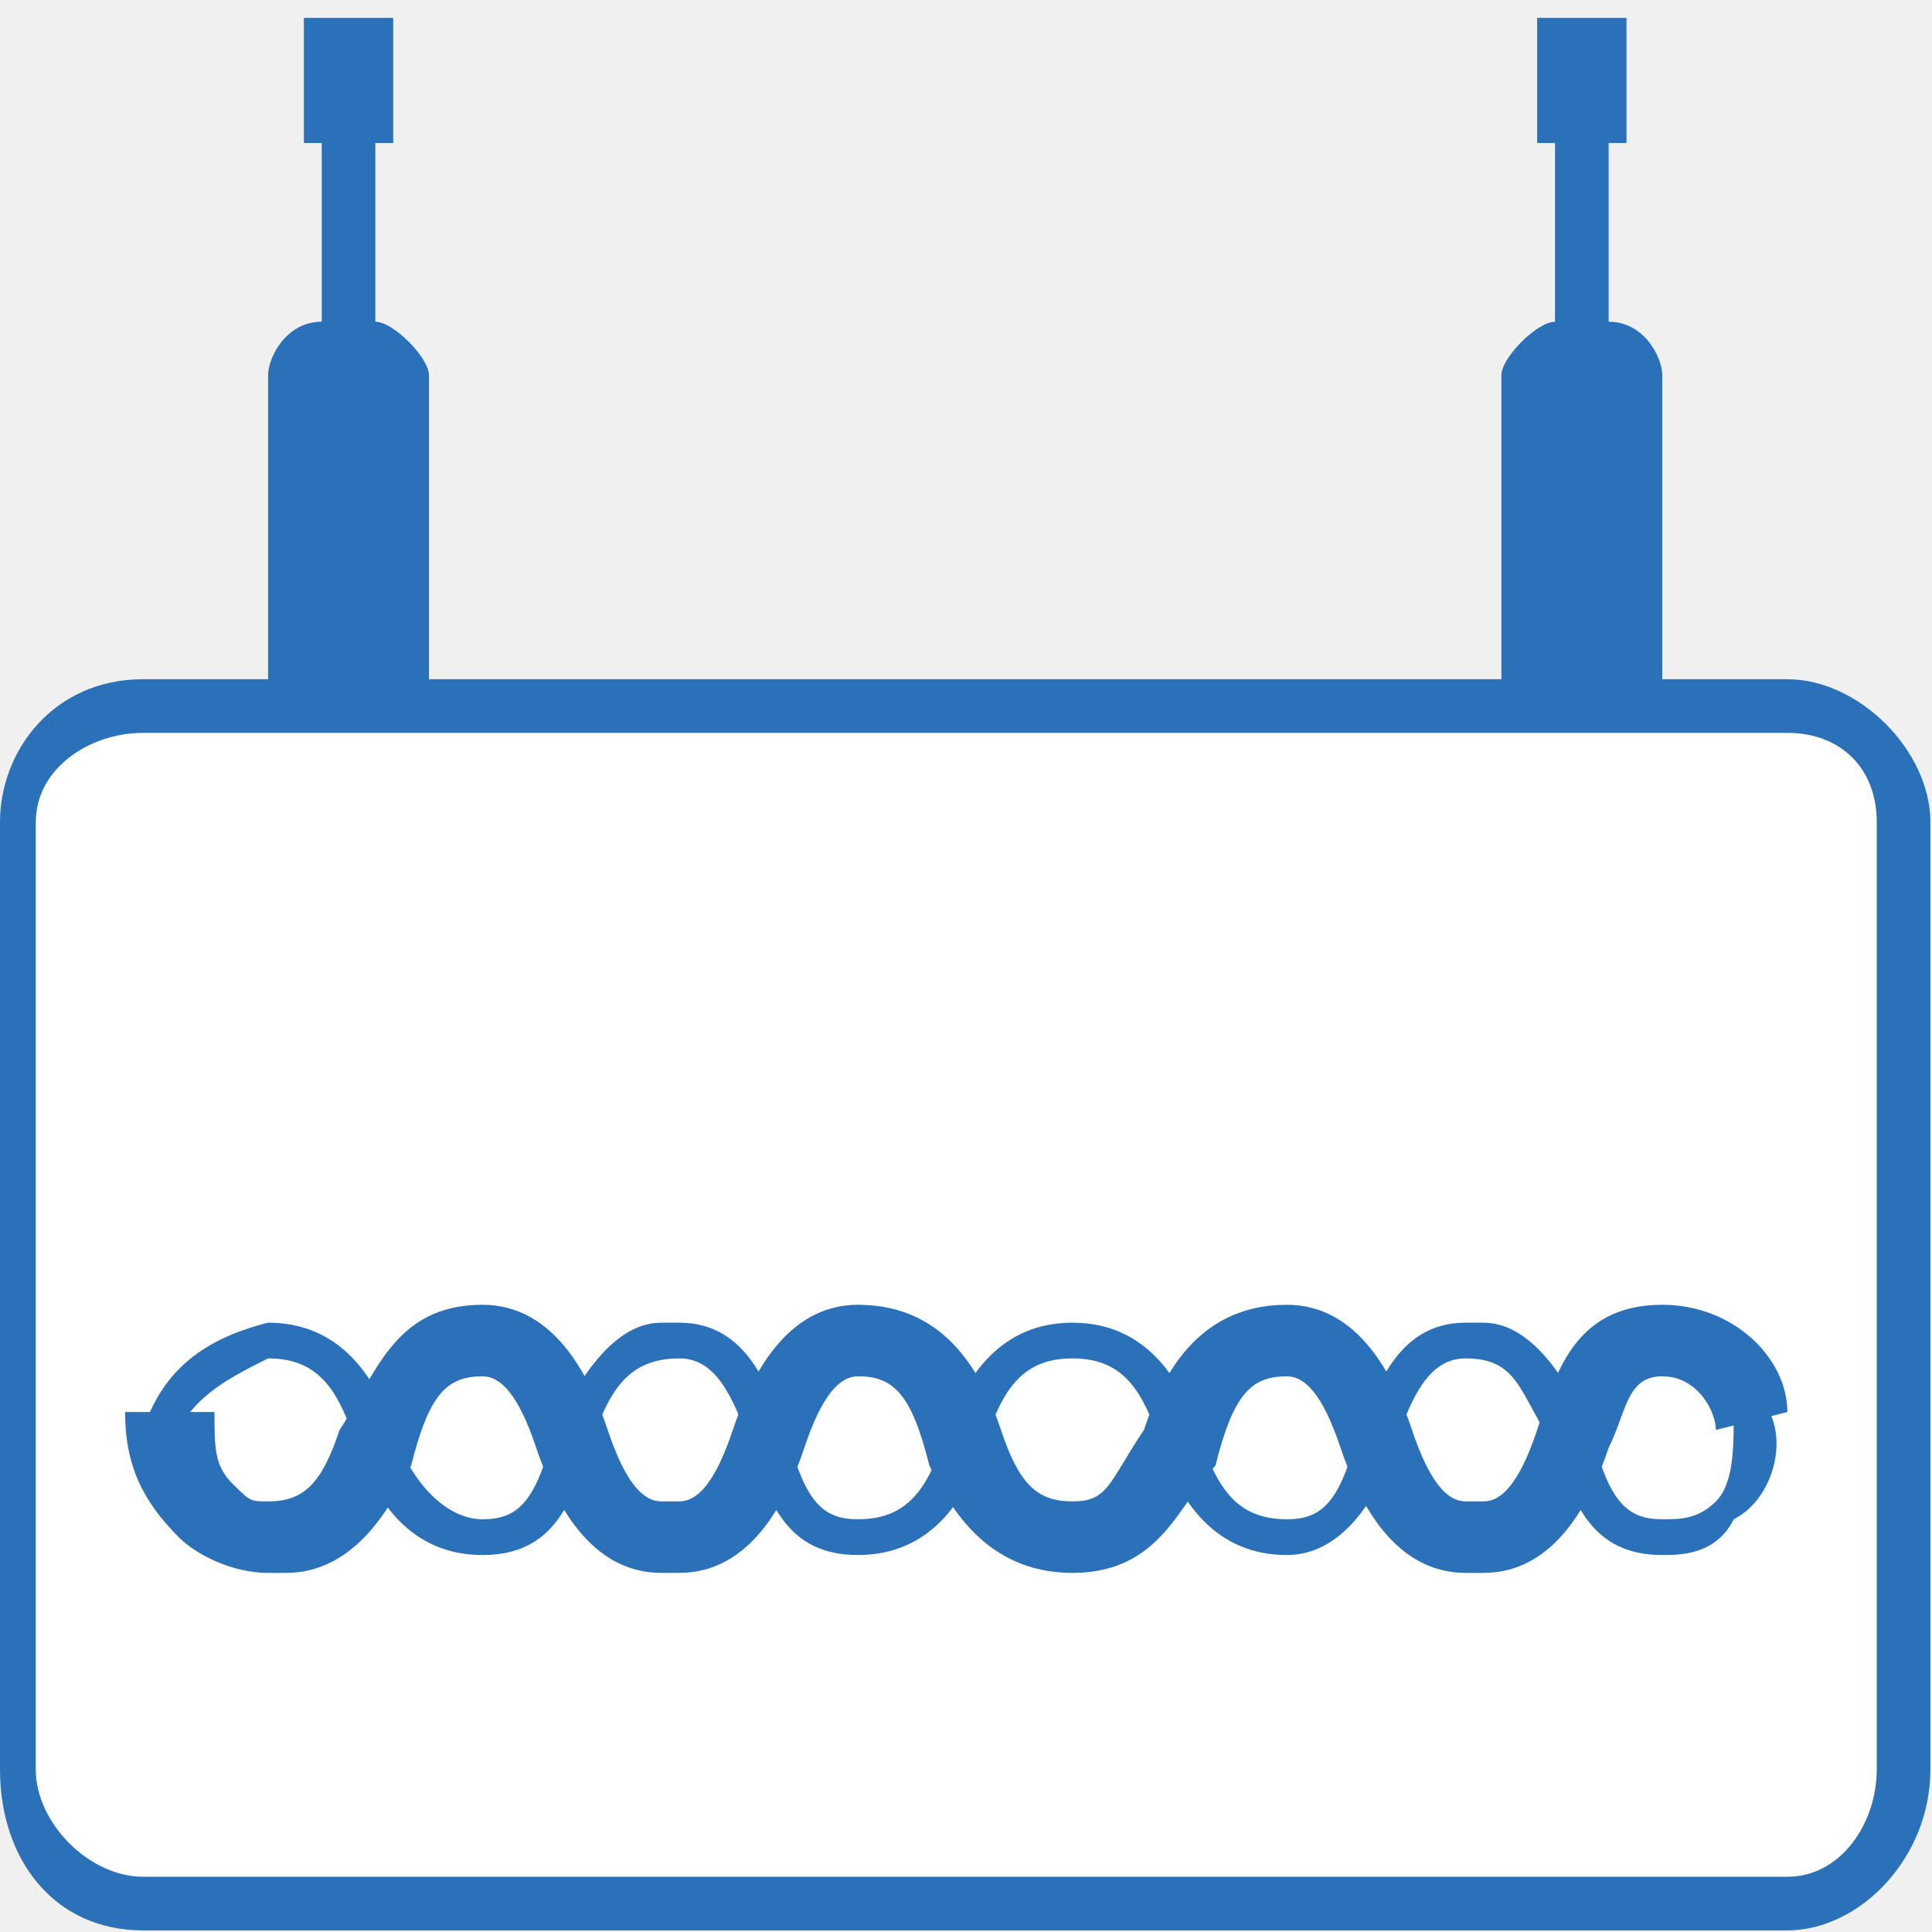
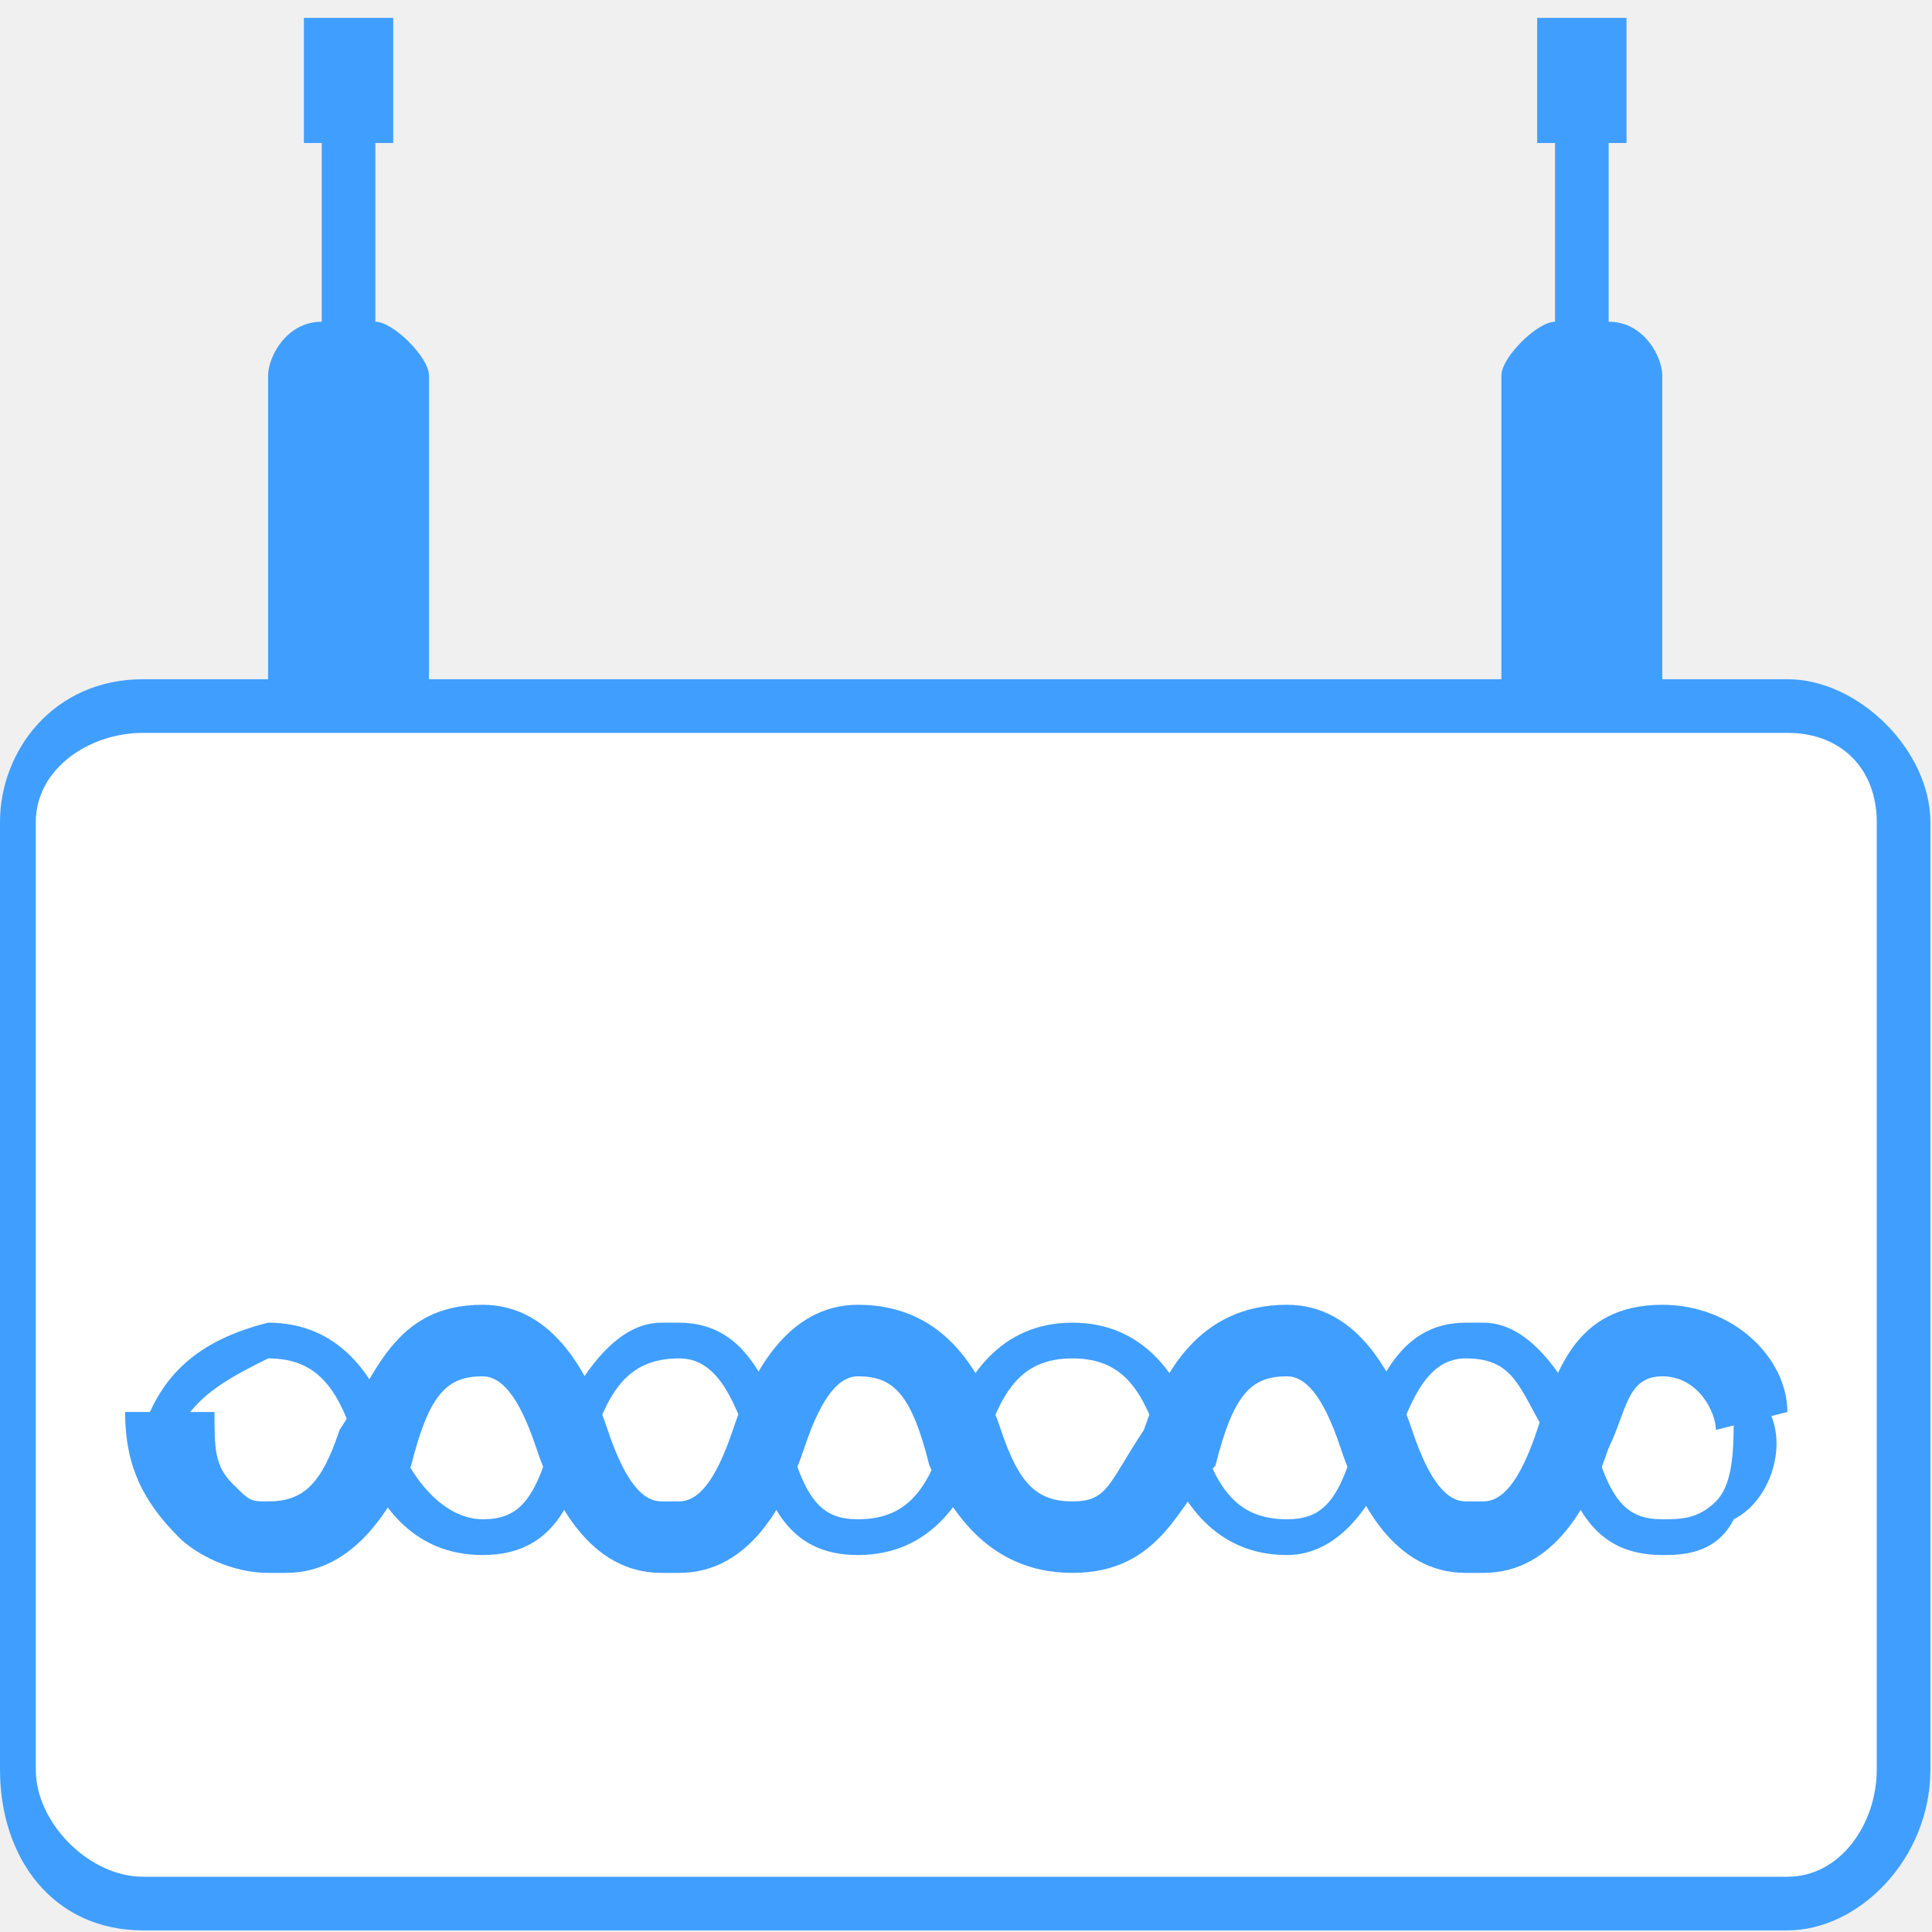
<svg xmlns="http://www.w3.org/2000/svg" id="svg13" height="9.533mm" width="9.533mm" version="1.0">
  <defs id="defs3">
    <pattern y="0" x="0" height="6" width="6" patternUnits="userSpaceOnUse" id="EMFhbasepattern" />
  </defs>
  <path id="path5" d="  M 35.333,33.333   C 35.333,34.333 34.333,35 33.333,35   C 2.667,35 2.667,35 2.667,35   C 1.667,35 0.667,34.333 0.667,33.333   C 0.667,15.333 0.667,15.333 0.667,15.333   C 0.667,14.333 1.667,13.667 2.667,13.667   C 33.333,13.667 33.333,13.667 33.333,13.667   C 34.333,13.667 35.333,14.333 35.333,15.333   z " style="fill:#ffffff;fill-rule:nonzero;fill-opacity:1;stroke:none;" />
-   <path id="path7" d="  M 33.333,12.667   C 31,12.667 31,12.667 31,12.667   C 31,7 31,7 31,7   C 31,6.667 30.667,6 30,6   C 30,2.667 30,2.667 30,2.667   C 30.333,2.667 30.333,2.667 30.333,2.667   C 30.333,0.333 30.333,0.333 30.333,0.333   C 28.667,0.333 28.667,0.333 28.667,0.333   C 28.667,2.667 28.667,2.667 28.667,2.667   C 29,2.667 29,2.667 29,2.667   C 29,6 29,6 29,6   C 28.667,6 28,6.667 28,7   C 28,12.667 28,12.667 28,12.667   C 8,12.667 8,12.667 8,12.667   C 8,7 8,7 8,7   C 8,6.667 7.333,6 7,6   C 7,2.667 7,2.667 7,2.667   C 7.333,2.667 7.333,2.667 7.333,2.667   C 7.333,0.333 7.333,0.333 7.333,0.333   C 5.667,0.333 5.667,0.333 5.667,0.333   C 5.667,2.667 5.667,2.667 5.667,2.667   C 6,2.667 6,2.667 6,2.667   C 6,6 6,6 6,6   C 5.333,6 5,6.667 5,7   C 5,12.667 5,12.667 5,12.667   C 2.667,12.667 2.667,12.667 2.667,12.667   C 1,12.667 0,14 0,15.333   C 0,33 0,33 0,33   C 0,34.667 1,36 2.667,36   C 33.333,36 33.333,36 33.333,36   C 34.667,36 36,34.667 36,33   C 36,15.333 36,15.333 36,15.333   C 36,14 34.667,12.667 33.333,12.667   z  M 35,33   C 35,34 34.333,35 33.333,35   C 2.667,35 2.667,35 2.667,35   C 1.667,35 0.667,34 0.667,33   C 0.667,15.333 0.667,15.333 0.667,15.333   C 0.667,14.333 1.667,13.667 2.667,13.667   C 33.333,13.667 33.333,13.667 33.333,13.667   C 34.333,13.667 35,14.333 35,15.333   z " style="fill:#2a71b9;fill-rule:nonzero;fill-opacity:1;stroke:none;" />
-   <path id="path9" d="  M 33,26.333   C 32.333,26.333 32.333,26.333 32.333,26.333   C 32.333,27 32.333,27.667 32,28   C 31.667,28.333 31.333,28.333 31,28.333   C 30.333,28.333 30,28 29.667,26.667   C 29.333,26 28.667,24.667 27.667,24.667   C 27.667,24.667 27.667,24.667 27.667,24.667   C 27.667,24.667 27.333,24.667 27.333,24.667   C 27.333,24.667 27.333,24.667 27.333,24.667   C 27.333,24.667 27.333,24.667 27.333,24.667   C 26,24.667 25.667,26 25.333,26.667   C 25,28 24.667,28.333 24,28.333   C 23,28.333 22.667,27.667 22.333,26.667   C 22,25.667 21.333,24.667 20,24.667   C 20,24.667 20,24.667 20,24.667   C 20,24.667 20,24.667 20,24.667   C 20,24.667 20,24.667 20,24.667   C 20,24.667 20,24.667 20,24.667   C 18.667,24.667 18,25.667 17.667,26.667   C 17.333,27.667 17,28.333 16,28.333   C 15.333,28.333 15,28 14.667,26.667   C 14.333,26 14,24.667 12.667,24.667   C 12.667,24.667 12.667,24.667 12.667,24.667   C 12.667,24.667 12.667,24.667 12.667,24.667   C 12.333,24.667 12.333,24.667 12.333,24.667   C 12.333,24.667 12.333,24.667 12.333,24.667   C 11.333,24.667 10.667,26 10.333,26.667   C 10,28 9.667,28.333 9,28.333   C 8.333,28.333 7.667,27.667 7.333,26.667   C 7,25.667 6.333,24.667 5,24.667   C 5,24.667 5,24.667 5,24.667   C 3.667,25 3,25.667 2.667,26.667   C 3.333,26.667 3.333,26.667 3.333,26.667   C 3.667,26 4.333,25.667 5,25.333   C 6,25.333 6.333,26 6.667,27   C 7,28 7.667,29 9,29   C 10.333,29 10.667,28 11,27   C 11.333,26 11.667,25.333 12.667,25.333   C 13.333,25.333 13.667,26 14,27   C 14.333,28 14.667,29 16,29   C 17.333,29 18,28 18.333,27   C 18.667,26 19,25.333 20,25.333   C 21,25.333 21.333,26 21.667,27   C 22,28 22.667,29 24,29   C 25,29 25.667,28 26,27   C 26.333,26 26.667,25.333 27.333,25.333   C 28.333,25.333 28.333,26 29,27   C 29.333,28 29.667,29 31,29   C 31.333,29 32,29 32.333,28.333   C 33,28 33.333,27 33,26.333   z " style="fill:#2a71b9;fill-rule:nonzero;fill-opacity:1;stroke:none;" />
-   <path id="path11" d="  M 31,24.333   C 29.333,24.333 29,25.667 28.667,26.667   C 28.333,27.667 28,28 27.667,28   C 27.667,28 27.667,28 27.667,28   C 27.333,28 27.333,28 27.333,28   C 27.333,28 27.333,28 27.333,28   C 27.333,28 27.333,28 27.333,28   C 27,28 26.667,27.667 26.333,26.667   C 26,25.667 25.333,24.333 24,24.333   C 22.333,24.333 21.667,25.667 21.333,26.667   C 20.667,27.667 20.667,28 20,28   C 20,28 20,28 20,28   C 20,28 20,28 20,28   C 19.333,28 19,27.667 18.667,26.667   C 18.333,25.667 17.667,24.333 16,24.333   C 14.667,24.333 14,25.667 13.667,26.667   C 13.333,27.667 13,28 12.667,28   C 12.667,28 12.667,28 12.667,28   C 12.667,28 12.667,28 12.667,28   C 12.333,28 12.333,28 12.333,28   C 12.333,28 12.333,28 12.333,28   C 12,28 11.667,27.667 11.333,26.667   C 11,25.667 10.333,24.333 9,24.333   C 7.333,24.333 7,25.667 6.333,26.667   C 6,27.667 5.667,28 5,28   C 5,28 5,28 5,28   C 4.667,28 4.667,28 4.333,27.667   C 4,27.333 4,27 4,26.333   C 2.333,26.333 2.333,26.333 2.333,26.333   C 2.333,27.333 2.667,28 3.333,28.667   C 3.667,29 4.333,29.333 5,29.333   C 5,29.333 5,29.333 5,29.333   C 5,29.333 5,29.333 5,29.333   C 5,29.333 5,29.333 5.333,29.333   C 5.333,29.333 5.333,29.333 5.333,29.333   C 6.667,29.333 7.333,28 7.667,27.333   C 8,26 8.333,25.667 9,25.667   C 9.333,25.667 9.667,26 10,27   C 10.333,28 11,29.333 12.333,29.333   C 12.333,29.333 12.333,29.333 12.333,29.333   C 12.333,29.333 12.333,29.333 12.333,29.333   C 12.333,29.333 12.333,29.333 12.333,29.333   C 12.333,29.333 12.667,29.333 12.667,29.333   C 12.667,29.333 12.667,29.333 12.667,29.333   C 12.667,29.333 12.667,29.333 12.667,29.333   C 12.667,29.333 12.667,29.333 12.667,29.333   C 12.667,29.333 12.667,29.333 12.667,29.333   C 14,29.333 14.667,28 15,27   C 15.333,26 15.667,25.667 16,25.667   C 16.667,25.667 17,26 17.333,27.333   C 17.667,28 18.333,29.333 20,29.333   C 20,29.333 20,29.333 20,29.333   C 20,29.333 20,29.333 20,29.333   C 20,29.333 20,29.333 20,29.333   C 20,29.333 20,29.333 20,29.333   C 21.667,29.333 22,28 22.667,27.333   C 23,26 23.333,25.667 24,25.667   C 24.333,25.667 24.667,26 25,27   C 25.333,28 26,29.333 27.333,29.333   C 27.333,29.333 27.333,29.333 27.333,29.333   C 27.333,29.333 27.333,29.333 27.333,29.333   C 27.333,29.333 27.333,29.333 27.333,29.333   C 27.333,29.333 27.333,29.333 27.333,29.333   C 27.333,29.333 27.333,29.333 27.333,29.333   C 27.333,29.333 27.667,29.333 27.667,29.333   C 27.667,29.333 27.667,29.333 27.667,29.333   C 27.667,29.333 27.667,29.333 27.667,29.333   C 29,29.333 29.667,28 30,27   C 30.333,26.333 30.333,25.667 31,25.667   C 31.667,25.667 32,26.333 32,26.667   C 33.333,26.333 33.333,26.333 33.333,26.333   C 33.333,25.333 32.333,24.333 31,24.333   z " style="fill:#2a71b9;fill-rule:nonzero;fill-opacity:1;stroke:none;" />
+   <path id="path7" d="  M 33.333,12.667   C 31,12.667 31,12.667 31,12.667   C 31,7 31,7 31,7   C 31,6.667 30.667,6 30,6   C 30,2.667 30,2.667 30,2.667   C 30.333,2.667 30.333,2.667 30.333,2.667   C 30.333,0.333 30.333,0.333 30.333,0.333   C 28.667,0.333 28.667,0.333 28.667,0.333   C 28.667,2.667 28.667,2.667 28.667,2.667   C 29,2.667 29,2.667 29,2.667   C 29,6 29,6 29,6   C 28.667,6 28,6.667 28,7   C 28,12.667 28,12.667 28,12.667   C 8,12.667 8,12.667 8,12.667   C 8,7 8,7 8,7   C 8,6.667 7.333,6 7,6   C 7,2.667 7,2.667 7,2.667   C 7.333,2.667 7.333,2.667 7.333,2.667   C 7.333,0.333 7.333,0.333 7.333,0.333   C 5.667,0.333 5.667,0.333 5.667,0.333   C 5.667,2.667 5.667,2.667 5.667,2.667   C 6,2.667 6,2.667 6,2.667   C 6,6 6,6 6,6   C 5.333,6 5,6.667 5,7   C 5,12.667 5,12.667 5,12.667   C 2.667,12.667 2.667,12.667 2.667,12.667   C 1,12.667 0,14 0,15.333   C 0,33 0,33 0,33   C 0,34.667 1,36 2.667,36   C 33.333,36 33.333,36 33.333,36   C 34.667,36 36,34.667 36,33   C 36,15.333 36,15.333 36,15.333   C 36,14 34.667,12.667 33.333,12.667   z  M 35,33   C 35,34 34.333,35 33.333,35   C 2.667,35 2.667,35 2.667,35   C 1.667,35 0.667,34 0.667,33   C 0.667,15.333 0.667,15.333 0.667,15.333   C 0.667,14.333 1.667,13.667 2.667,13.667   C 33.333,13.667 33.333,13.667 33.333,13.667   C 34.333,13.667 35,14.333 35,15.333   z " style="fill:#409eff;fill-rule:nonzero;fill-opacity:1;stroke:none;" />
+   <path id="path9" d="  M 33,26.333   C 32.333,26.333 32.333,26.333 32.333,26.333   C 32.333,27 32.333,27.667 32,28   C 31.667,28.333 31.333,28.333 31,28.333   C 30.333,28.333 30,28 29.667,26.667   C 29.333,26 28.667,24.667 27.667,24.667   C 27.667,24.667 27.667,24.667 27.667,24.667   C 27.667,24.667 27.333,24.667 27.333,24.667   C 27.333,24.667 27.333,24.667 27.333,24.667   C 27.333,24.667 27.333,24.667 27.333,24.667   C 26,24.667 25.667,26 25.333,26.667   C 25,28 24.667,28.333 24,28.333   C 23,28.333 22.667,27.667 22.333,26.667   C 22,25.667 21.333,24.667 20,24.667   C 20,24.667 20,24.667 20,24.667   C 20,24.667 20,24.667 20,24.667   C 20,24.667 20,24.667 20,24.667   C 20,24.667 20,24.667 20,24.667   C 18.667,24.667 18,25.667 17.667,26.667   C 17.333,27.667 17,28.333 16,28.333   C 15.333,28.333 15,28 14.667,26.667   C 14.333,26 14,24.667 12.667,24.667   C 12.667,24.667 12.667,24.667 12.667,24.667   C 12.667,24.667 12.667,24.667 12.667,24.667   C 12.333,24.667 12.333,24.667 12.333,24.667   C 12.333,24.667 12.333,24.667 12.333,24.667   C 11.333,24.667 10.667,26 10.333,26.667   C 10,28 9.667,28.333 9,28.333   C 8.333,28.333 7.667,27.667 7.333,26.667   C 7,25.667 6.333,24.667 5,24.667   C 5,24.667 5,24.667 5,24.667   C 3.667,25 3,25.667 2.667,26.667   C 3.333,26.667 3.333,26.667 3.333,26.667   C 3.667,26 4.333,25.667 5,25.333   C 6,25.333 6.333,26 6.667,27   C 7,28 7.667,29 9,29   C 10.333,29 10.667,28 11,27   C 11.333,26 11.667,25.333 12.667,25.333   C 13.333,25.333 13.667,26 14,27   C 14.333,28 14.667,29 16,29   C 17.333,29 18,28 18.333,27   C 18.667,26 19,25.333 20,25.333   C 21,25.333 21.333,26 21.667,27   C 22,28 22.667,29 24,29   C 25,29 25.667,28 26,27   C 26.333,26 26.667,25.333 27.333,25.333   C 28.333,25.333 28.333,26 29,27   C 29.333,28 29.667,29 31,29   C 31.333,29 32,29 32.333,28.333   C 33,28 33.333,27 33,26.333   z " style="fill:#409eff;fill-rule:nonzero;fill-opacity:1;stroke:none;" />
+   <path id="path11" d="  M 31,24.333   C 29.333,24.333 29,25.667 28.667,26.667   C 28.333,27.667 28,28 27.667,28   C 27.667,28 27.667,28 27.667,28   C 27.333,28 27.333,28 27.333,28   C 27.333,28 27.333,28 27.333,28   C 27.333,28 27.333,28 27.333,28   C 27,28 26.667,27.667 26.333,26.667   C 26,25.667 25.333,24.333 24,24.333   C 22.333,24.333 21.667,25.667 21.333,26.667   C 20.667,27.667 20.667,28 20,28   C 20,28 20,28 20,28   C 20,28 20,28 20,28   C 19.333,28 19,27.667 18.667,26.667   C 18.333,25.667 17.667,24.333 16,24.333   C 14.667,24.333 14,25.667 13.667,26.667   C 13.333,27.667 13,28 12.667,28   C 12.667,28 12.667,28 12.667,28   C 12.667,28 12.667,28 12.667,28   C 12.333,28 12.333,28 12.333,28   C 12.333,28 12.333,28 12.333,28   C 12,28 11.667,27.667 11.333,26.667   C 11,25.667 10.333,24.333 9,24.333   C 7.333,24.333 7,25.667 6.333,26.667   C 6,27.667 5.667,28 5,28   C 5,28 5,28 5,28   C 4.667,28 4.667,28 4.333,27.667   C 4,27.333 4,27 4,26.333   C 2.333,26.333 2.333,26.333 2.333,26.333   C 2.333,27.333 2.667,28 3.333,28.667   C 3.667,29 4.333,29.333 5,29.333   C 5,29.333 5,29.333 5,29.333   C 5,29.333 5,29.333 5,29.333   C 5,29.333 5,29.333 5.333,29.333   C 5.333,29.333 5.333,29.333 5.333,29.333   C 6.667,29.333 7.333,28 7.667,27.333   C 8,26 8.333,25.667 9,25.667   C 9.333,25.667 9.667,26 10,27   C 10.333,28 11,29.333 12.333,29.333   C 12.333,29.333 12.333,29.333 12.333,29.333   C 12.333,29.333 12.333,29.333 12.333,29.333   C 12.333,29.333 12.333,29.333 12.333,29.333   C 12.333,29.333 12.667,29.333 12.667,29.333   C 12.667,29.333 12.667,29.333 12.667,29.333   C 12.667,29.333 12.667,29.333 12.667,29.333   C 12.667,29.333 12.667,29.333 12.667,29.333   C 12.667,29.333 12.667,29.333 12.667,29.333   C 14,29.333 14.667,28 15,27   C 15.333,26 15.667,25.667 16,25.667   C 16.667,25.667 17,26 17.333,27.333   C 17.667,28 18.333,29.333 20,29.333   C 20,29.333 20,29.333 20,29.333   C 20,29.333 20,29.333 20,29.333   C 20,29.333 20,29.333 20,29.333   C 20,29.333 20,29.333 20,29.333   C 21.667,29.333 22,28 22.667,27.333   C 23,26 23.333,25.667 24,25.667   C 24.333,25.667 24.667,26 25,27   C 25.333,28 26,29.333 27.333,29.333   C 27.333,29.333 27.333,29.333 27.333,29.333   C 27.333,29.333 27.333,29.333 27.333,29.333   C 27.333,29.333 27.333,29.333 27.333,29.333   C 27.333,29.333 27.333,29.333 27.333,29.333   C 27.333,29.333 27.333,29.333 27.333,29.333   C 27.333,29.333 27.667,29.333 27.667,29.333   C 27.667,29.333 27.667,29.333 27.667,29.333   C 27.667,29.333 27.667,29.333 27.667,29.333   C 29,29.333 29.667,28 30,27   C 30.333,26.333 30.333,25.667 31,25.667   C 31.667,25.667 32,26.333 32,26.667   C 33.333,26.333 33.333,26.333 33.333,26.333   C 33.333,25.333 32.333,24.333 31,24.333   z " style="fill:#409eff;fill-rule:nonzero;fill-opacity:1;stroke:none;" />
</svg>
